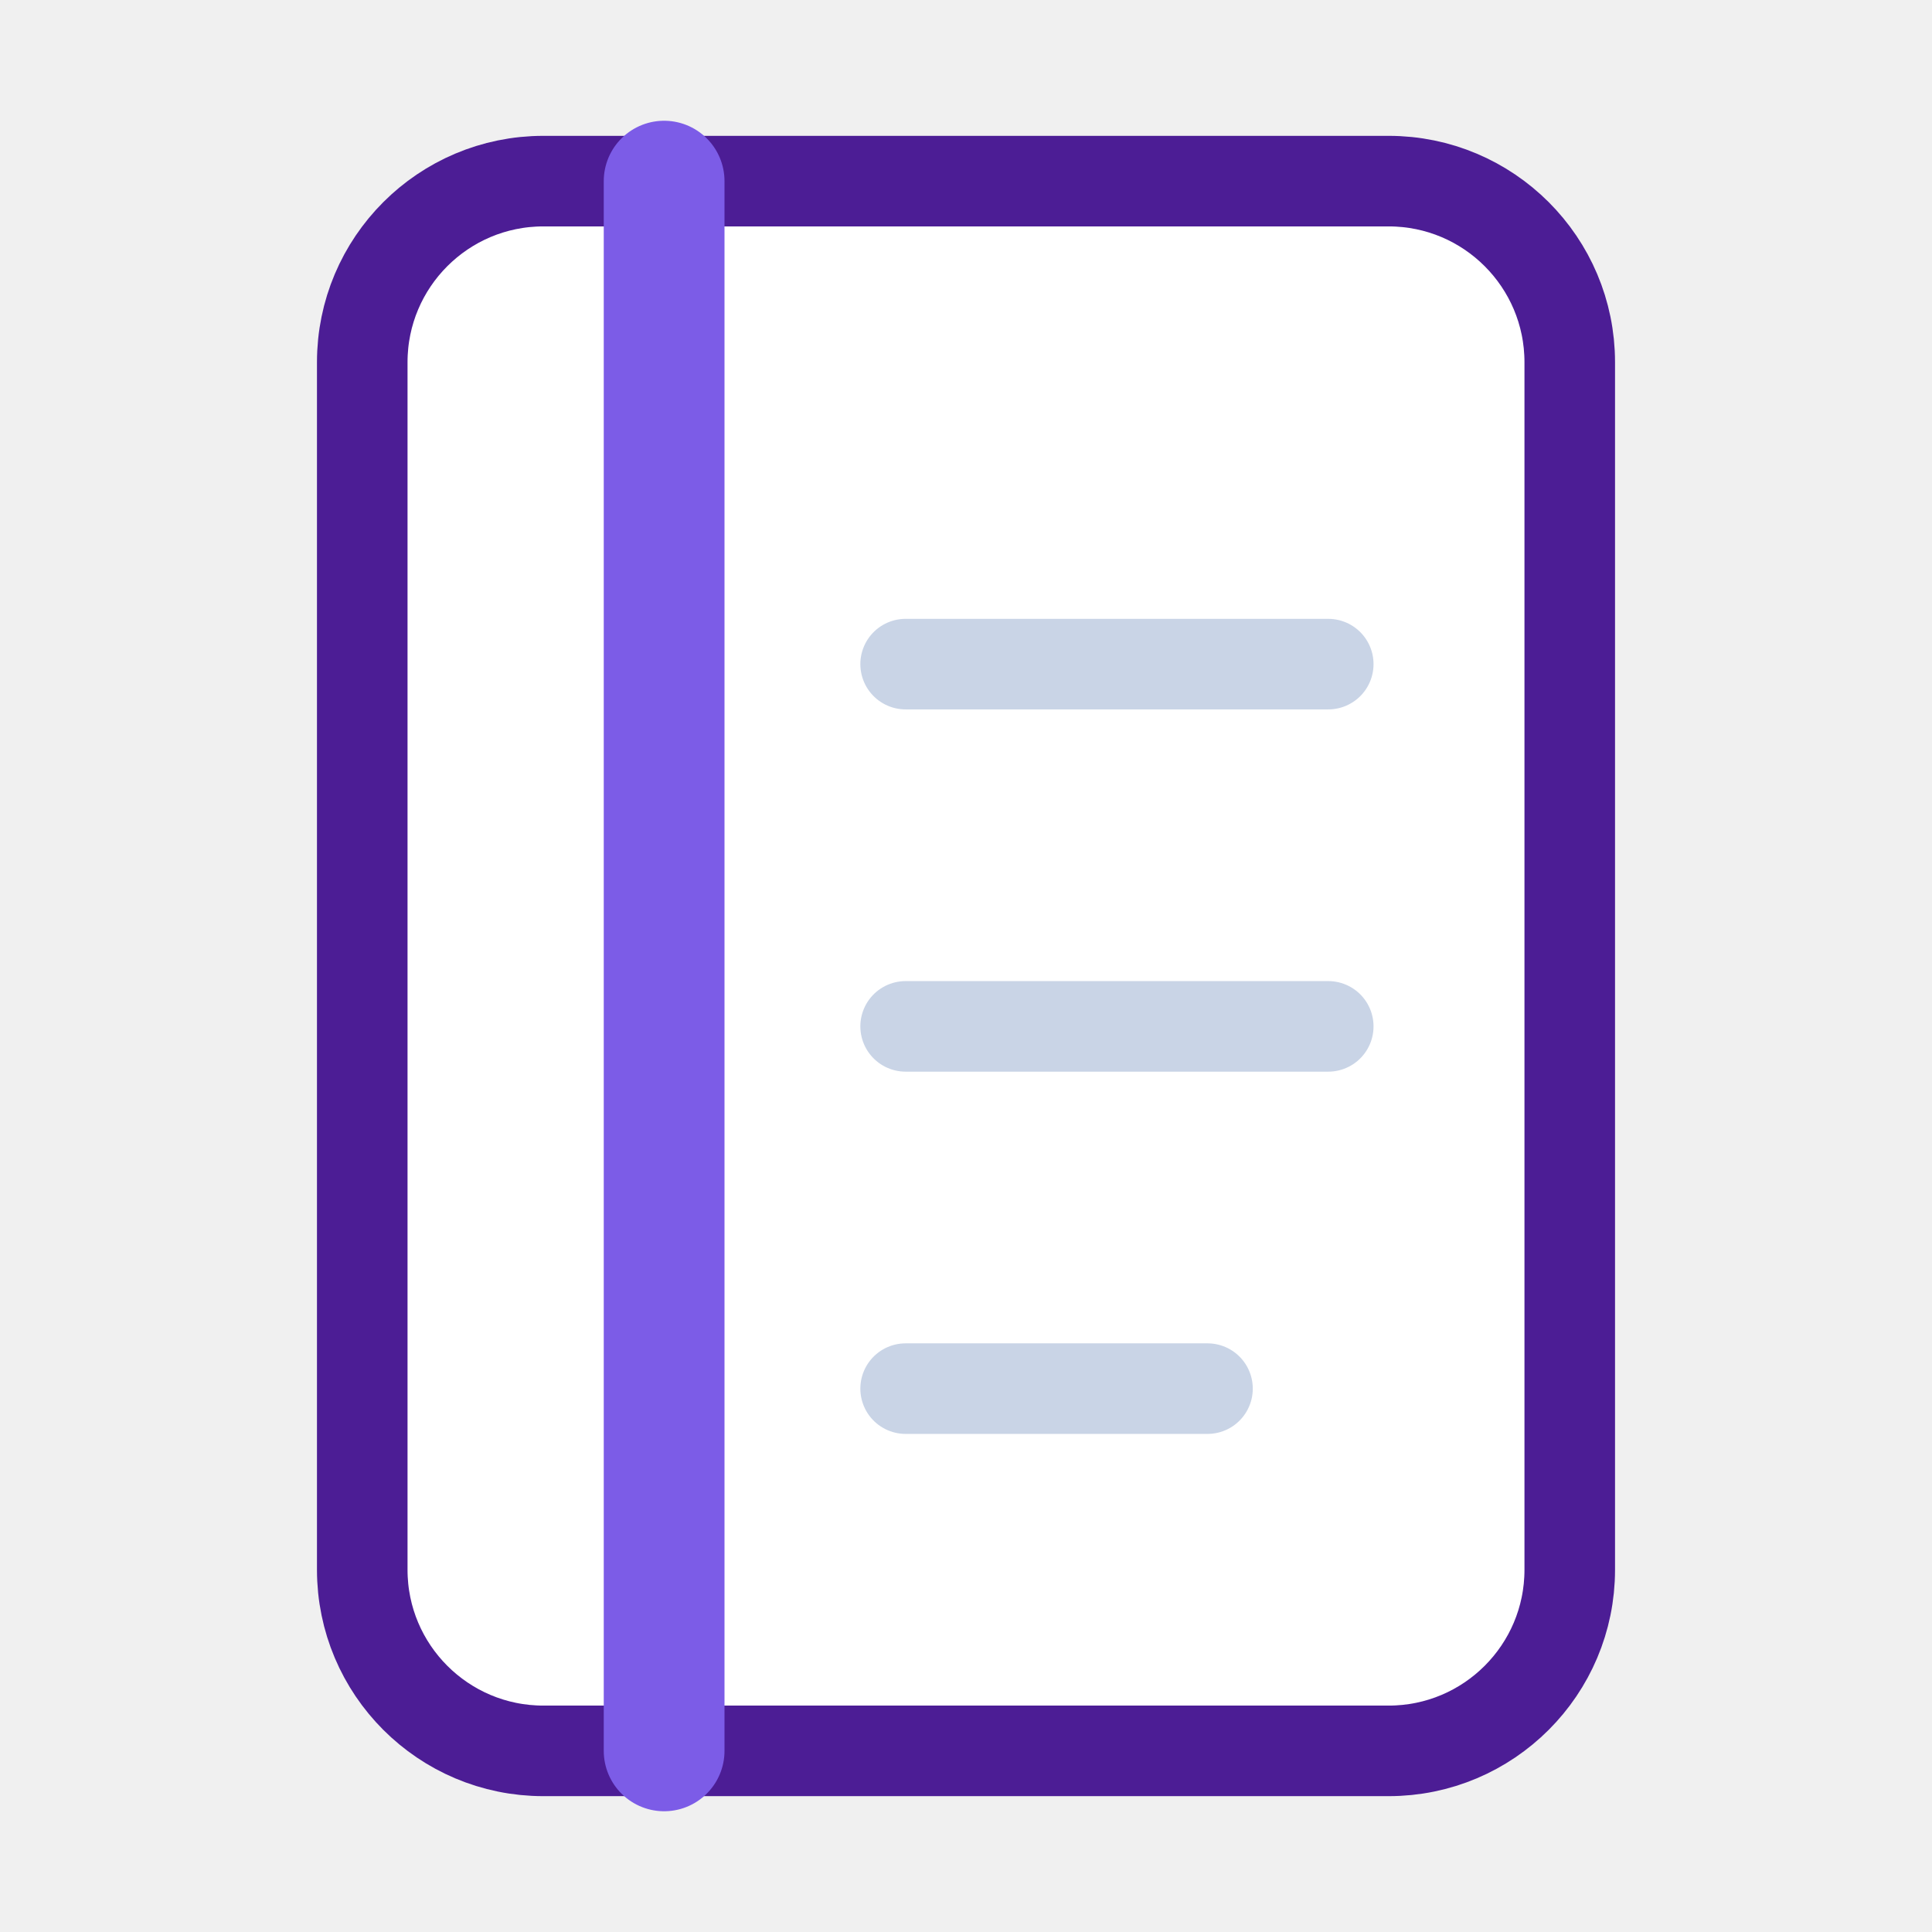
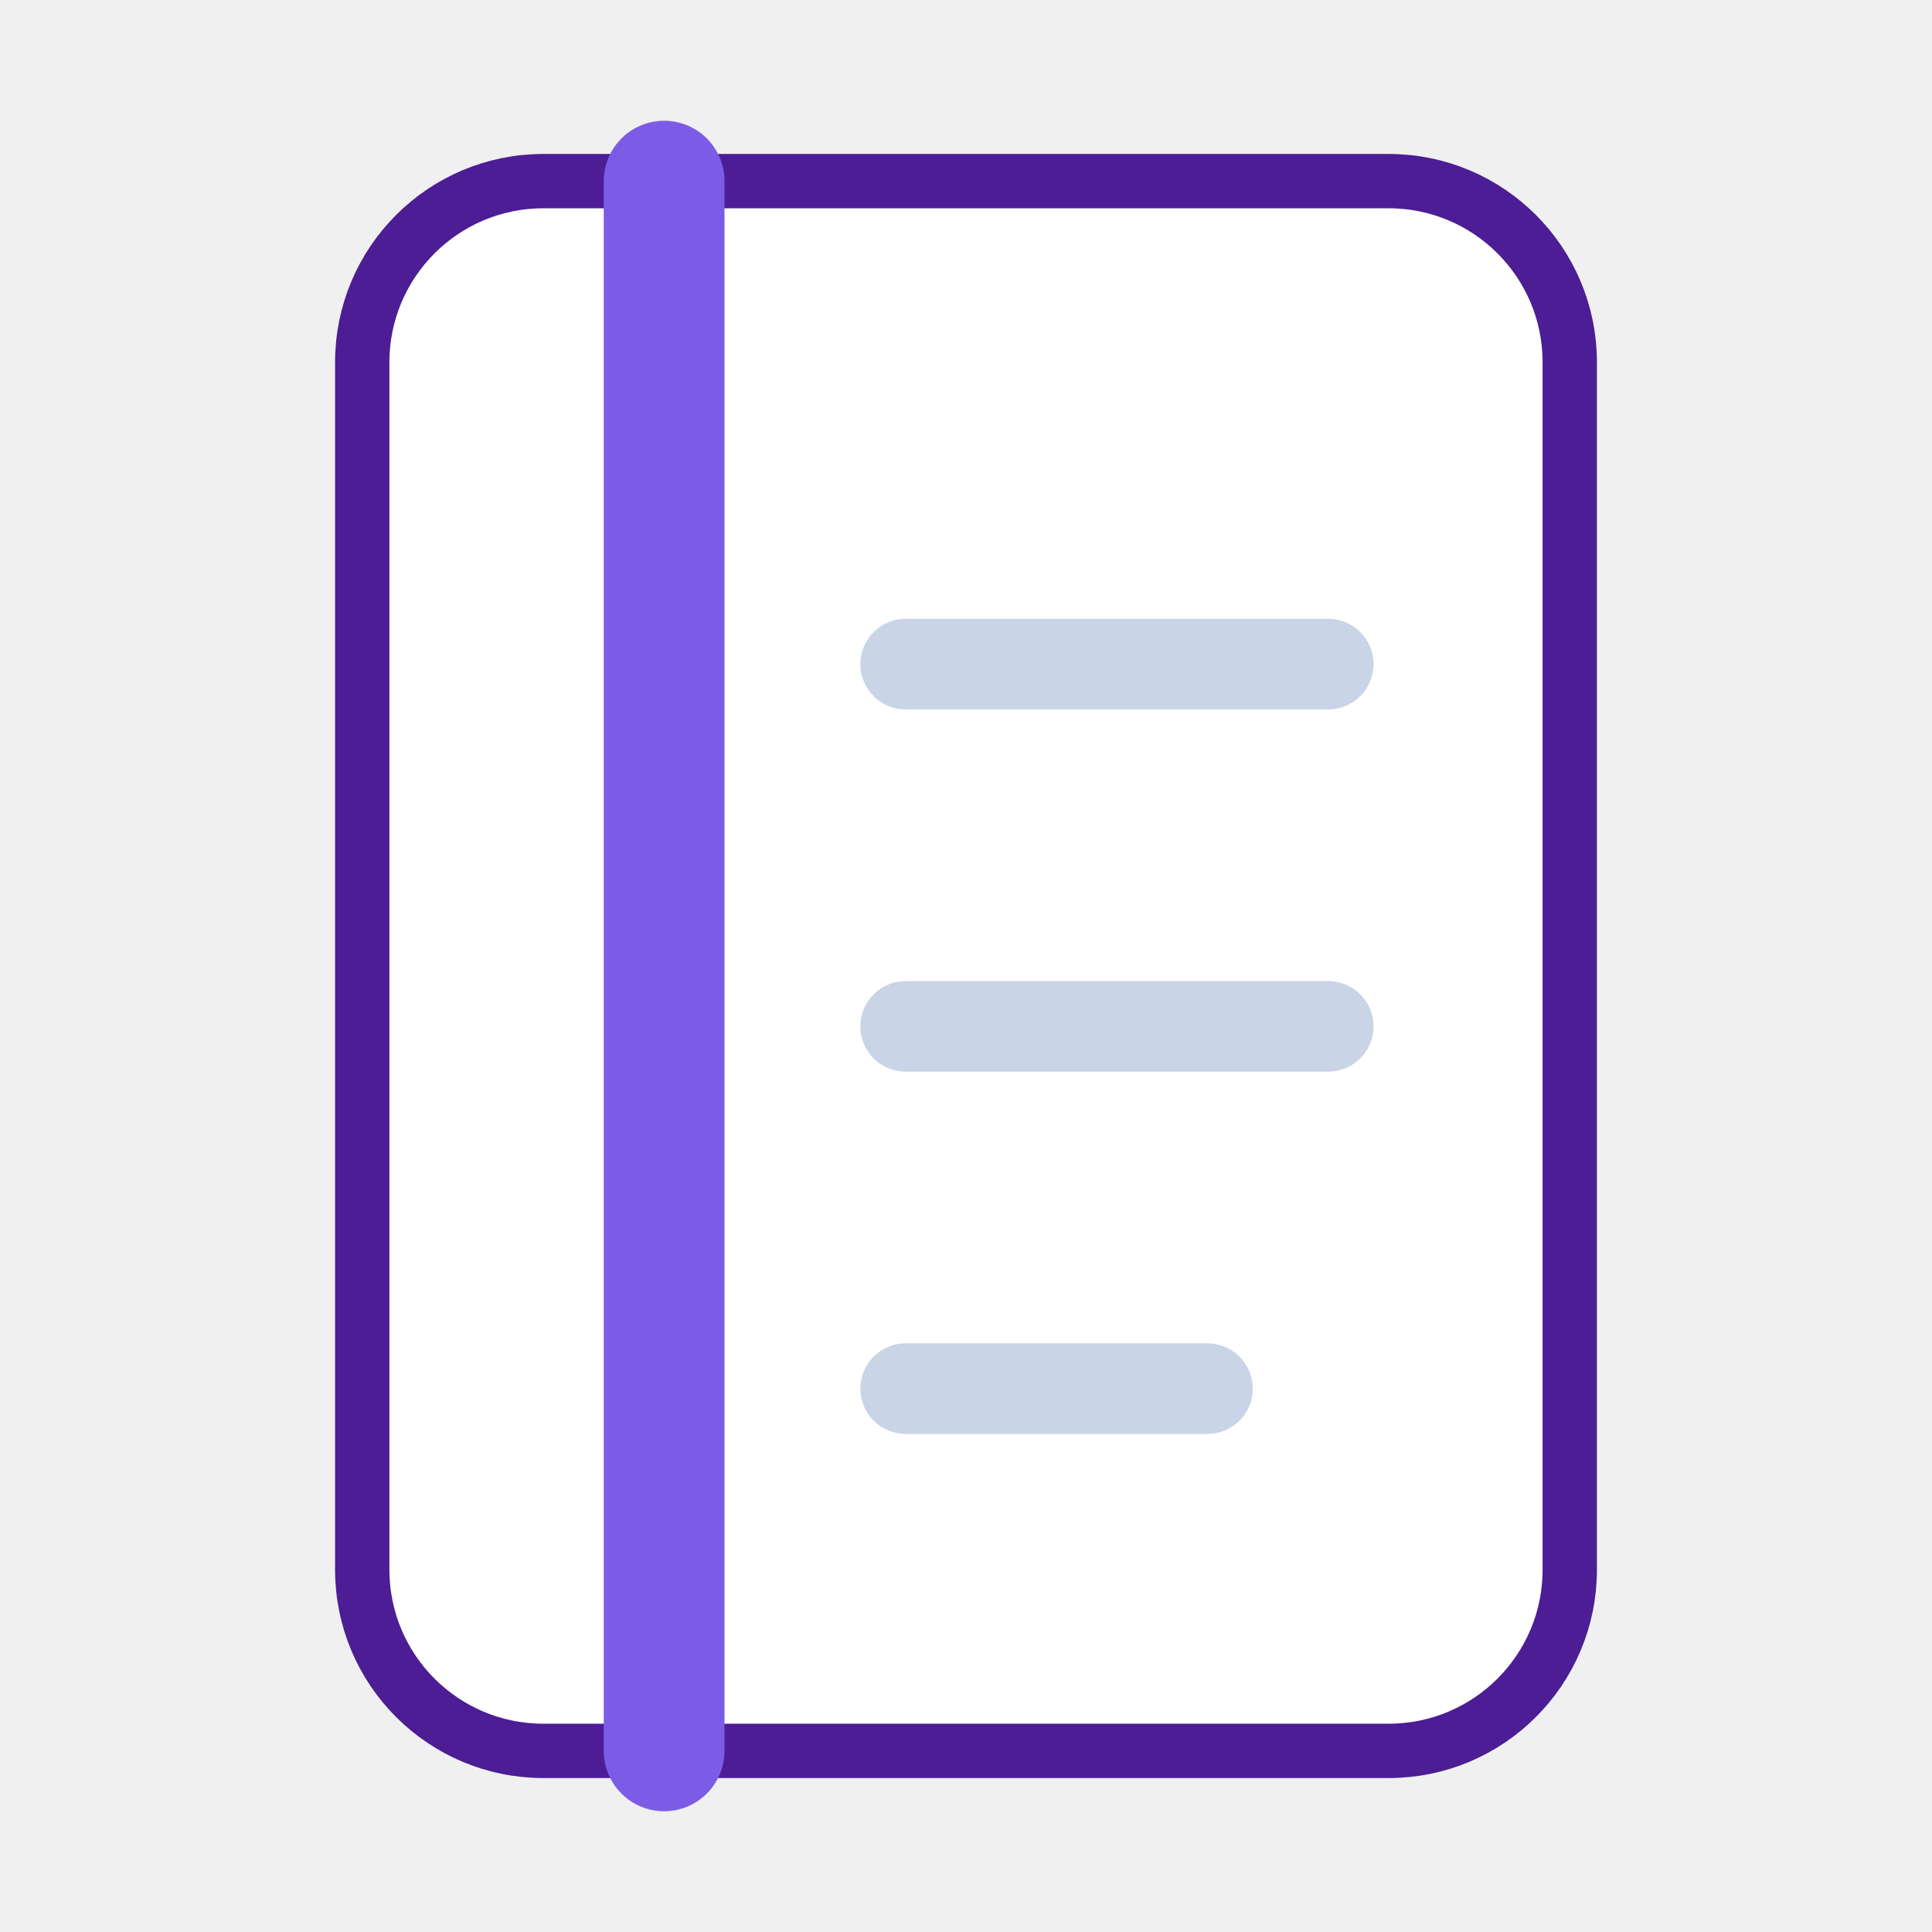
<svg xmlns="http://www.w3.org/2000/svg" viewBox="0 0 32 32" fill="none" role="img" aria-label="Notes">
  <g stroke-linecap="round" stroke-linejoin="round">
    <g class="rise" style="--delay:0ms;--duration:550ms">
-       <rect x="6" y="3" width="20" height="26" rx="3" fill="#FFFFFF" stroke="#4C1D95" stroke-width="1.5" />
+       <rect x="6" y="3" width="20" height="26" rx="3" fill="#FFFFFF" stroke="#4C1D95" stroke-width="0.9" />
    </g>
    <path d="M11 3V29" fill="none" stroke="#7C5CE7" stroke-width="2" />
    <path d="M15 11h7" fill="none" stroke="#C9D4E6" stroke-width="1.5" class="trace" style="--delay:600ms;--duration:420ms" pathLength="1" />
    <path d="M15 17h7" fill="none" stroke="#C9D4E6" stroke-width="1.5" class="trace" style="--delay:800ms;--duration:420ms" pathLength="1" />
    <path d="M15 23h5" fill="none" stroke="#C9D4E6" stroke-width="1.5" class="trace" style="--delay:1000ms;--duration:420ms" pathLength="1" />
  </g>
</svg>
